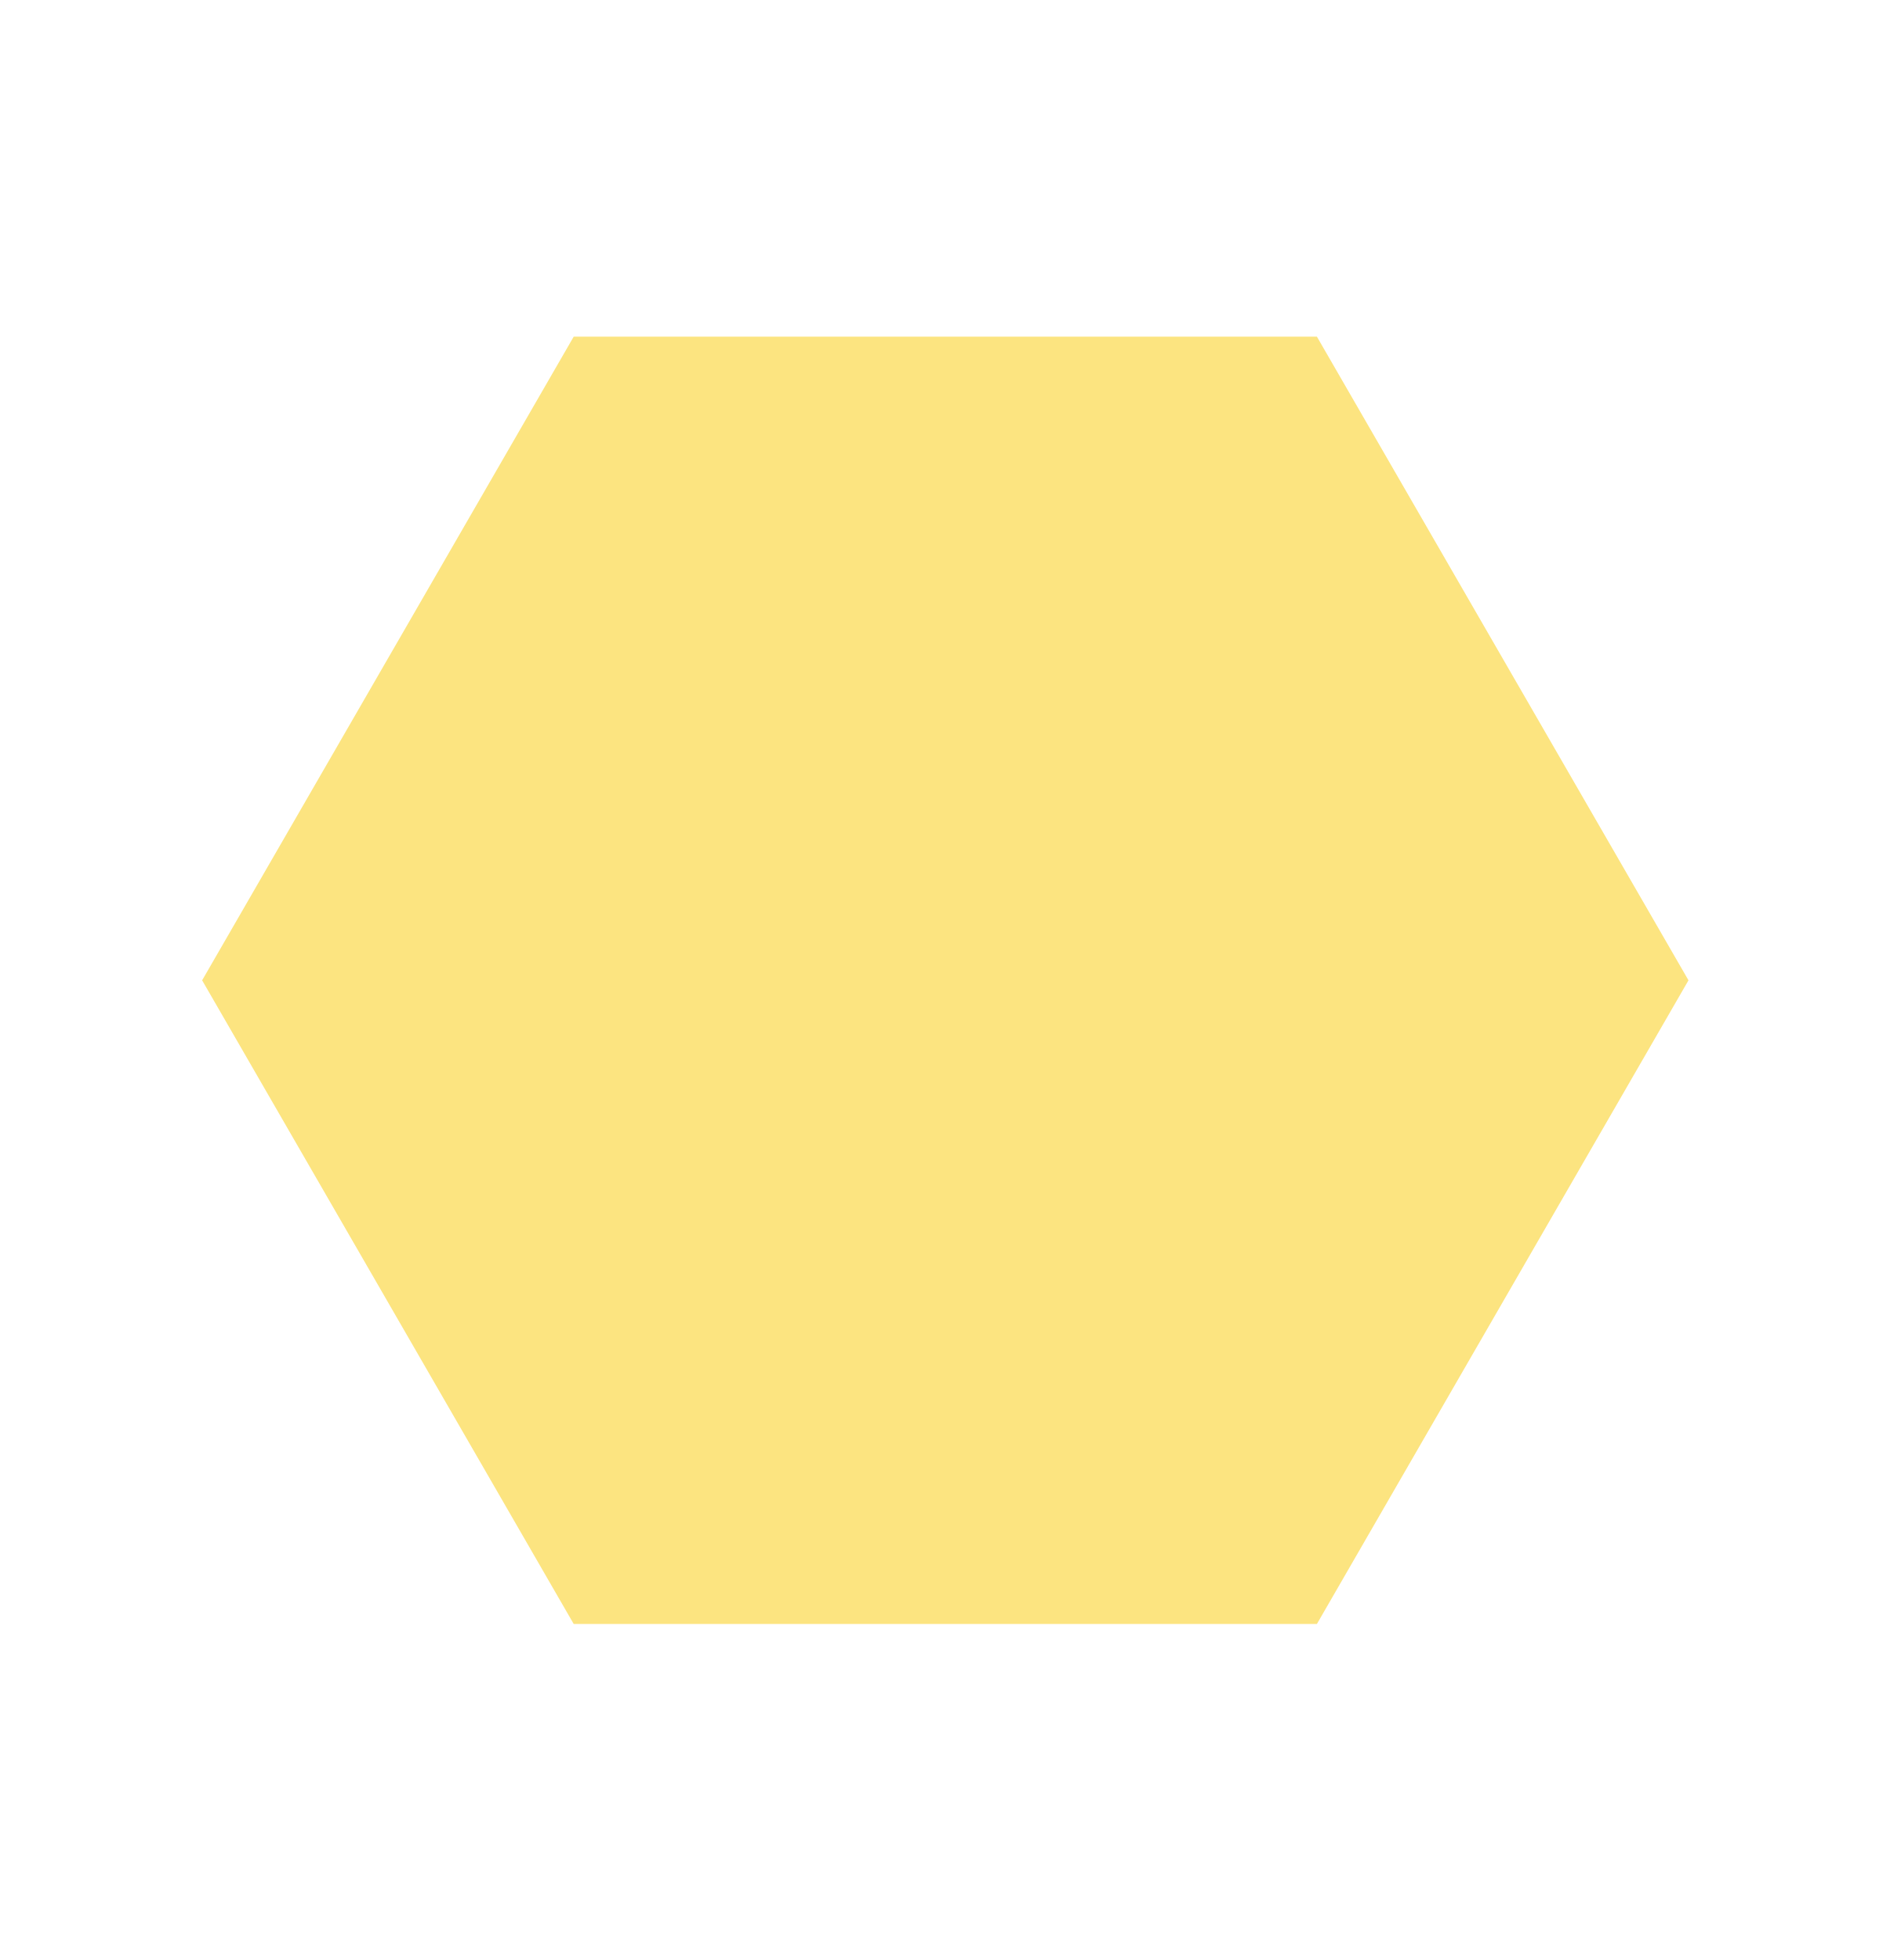
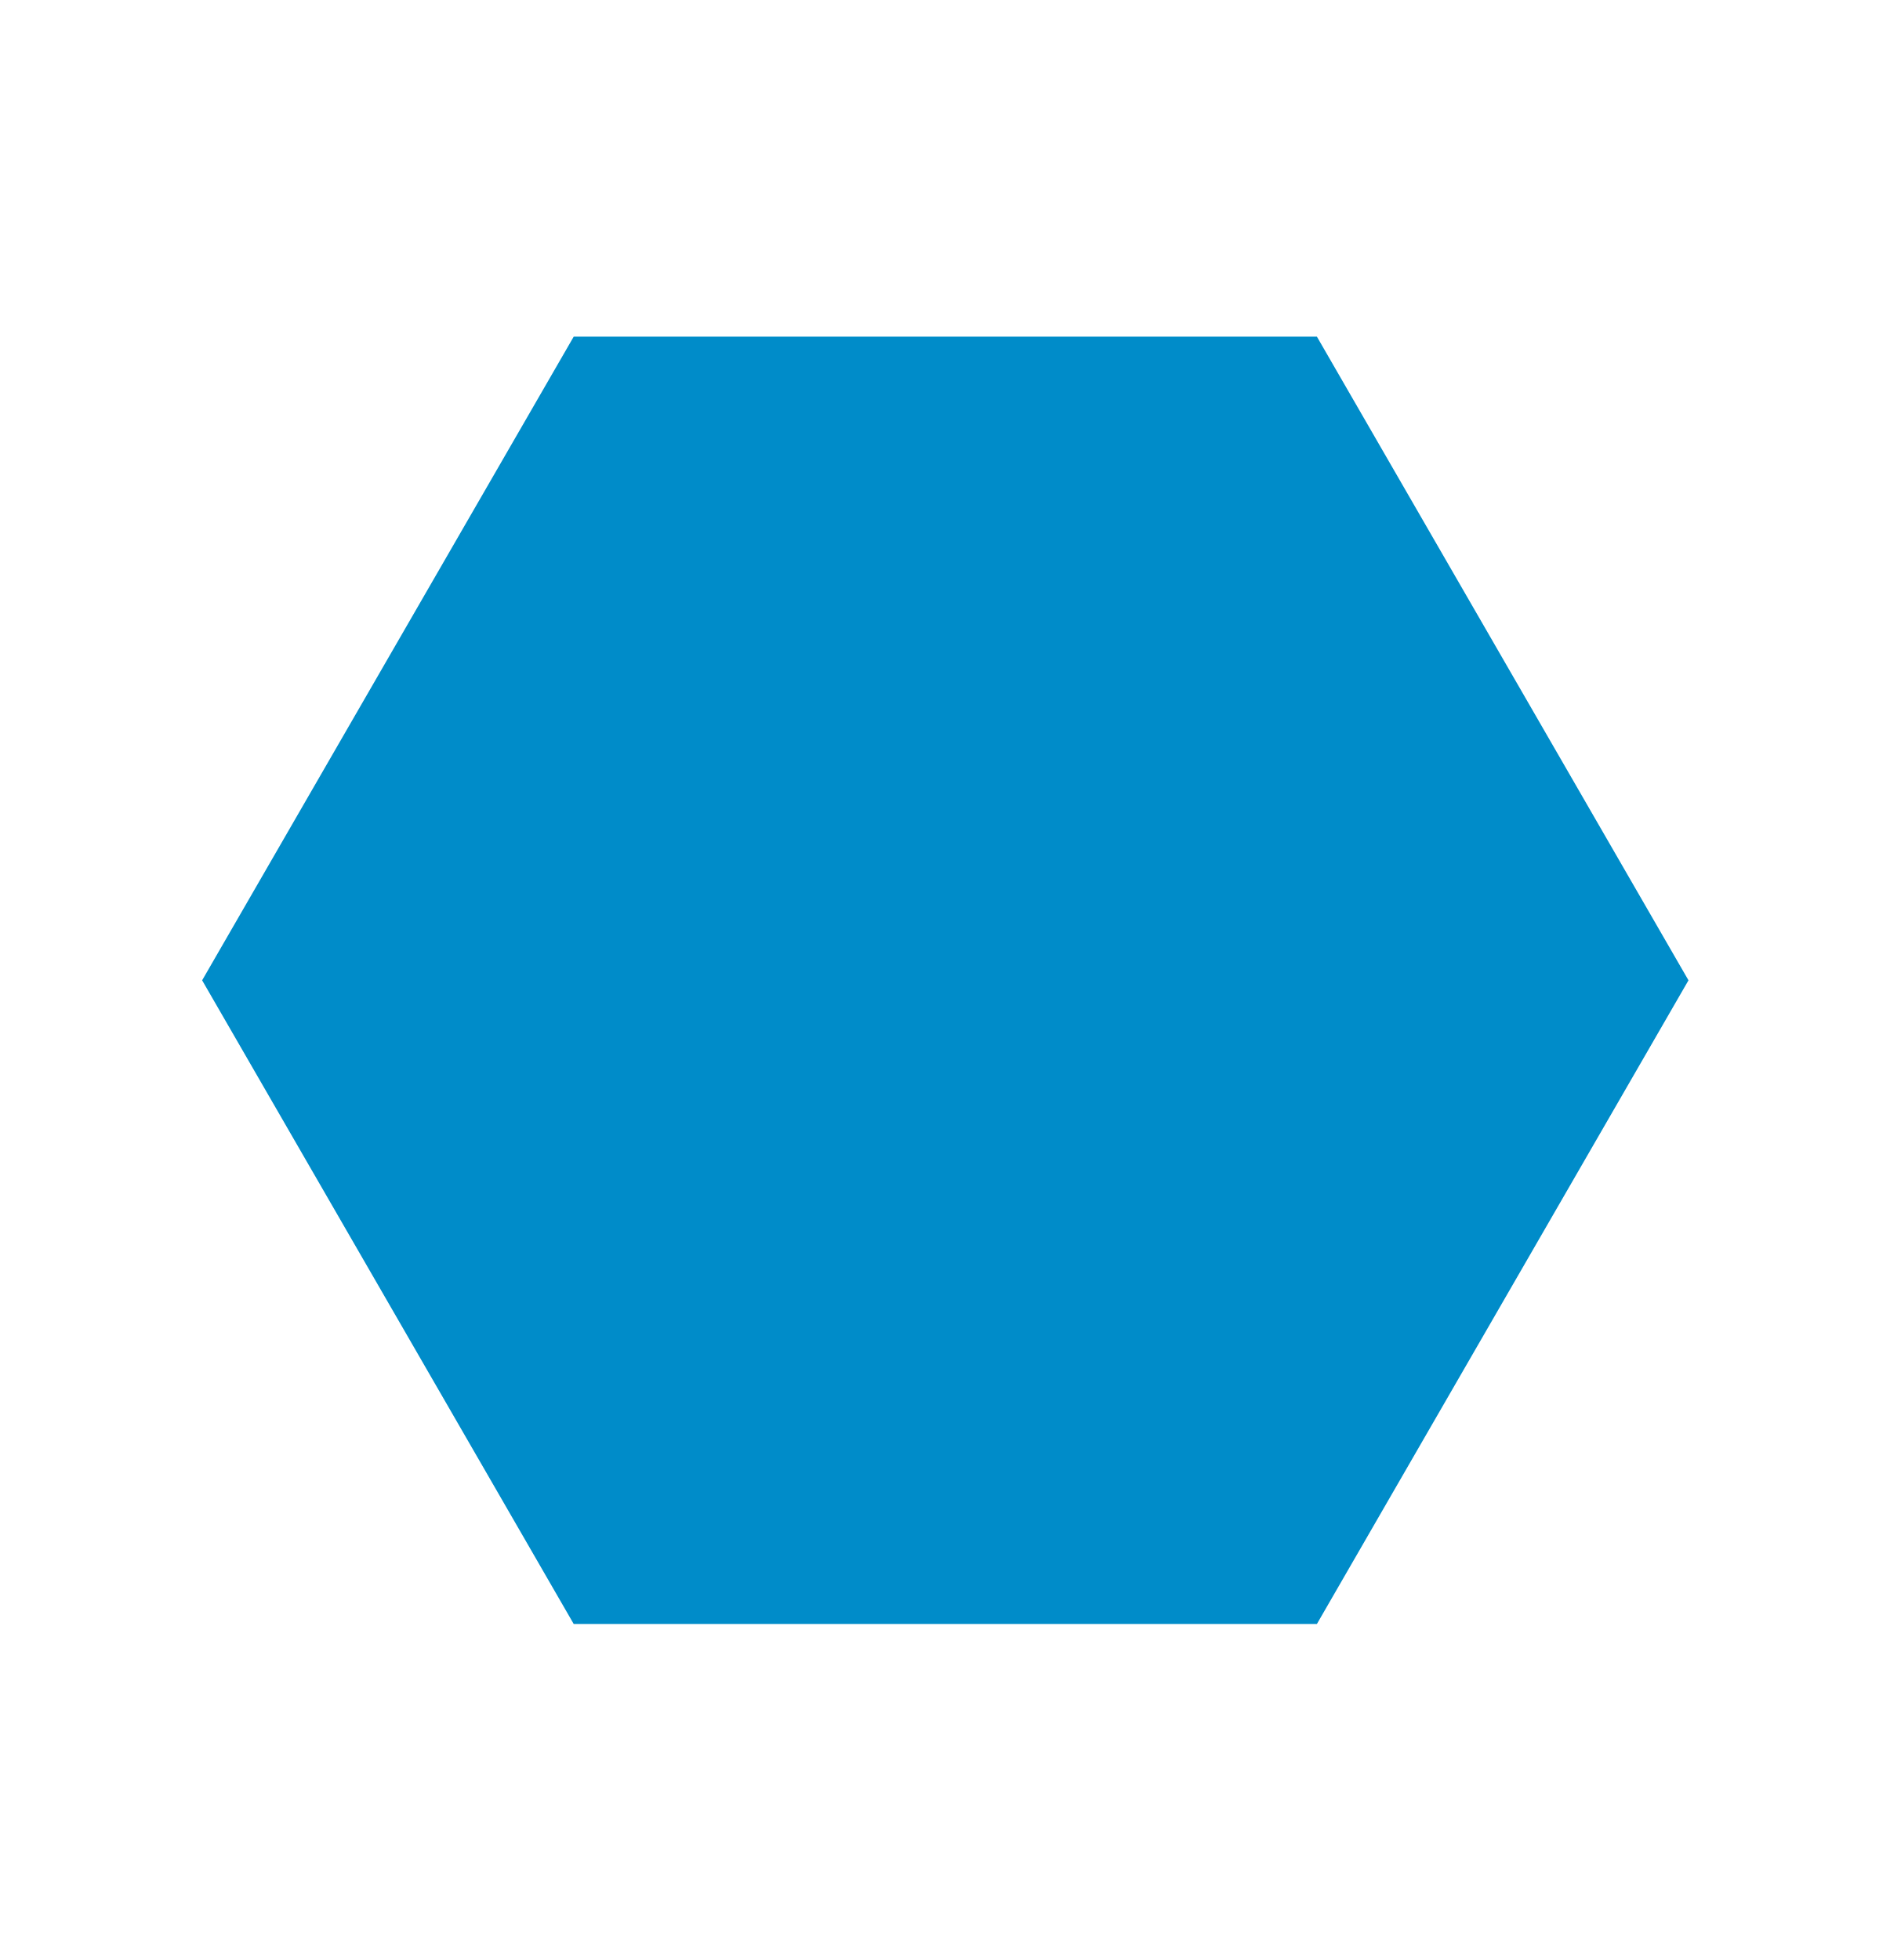
<svg xmlns="http://www.w3.org/2000/svg" width="54" height="56" viewBox="0 0 54 56" fill="none">
-   <path d="M16.394 46.4L5.776 28.009L16.394 9.618L37.63 9.618L48.248 28.009L37.63 46.4L16.394 46.4Z" fill="#FCE480" />
+   <path d="M16.394 46.4L5.776 28.009L16.394 9.618L37.63 9.618L48.248 28.009L37.63 46.4L16.394 46.4Z" fill="#008CC9" />
</svg>
